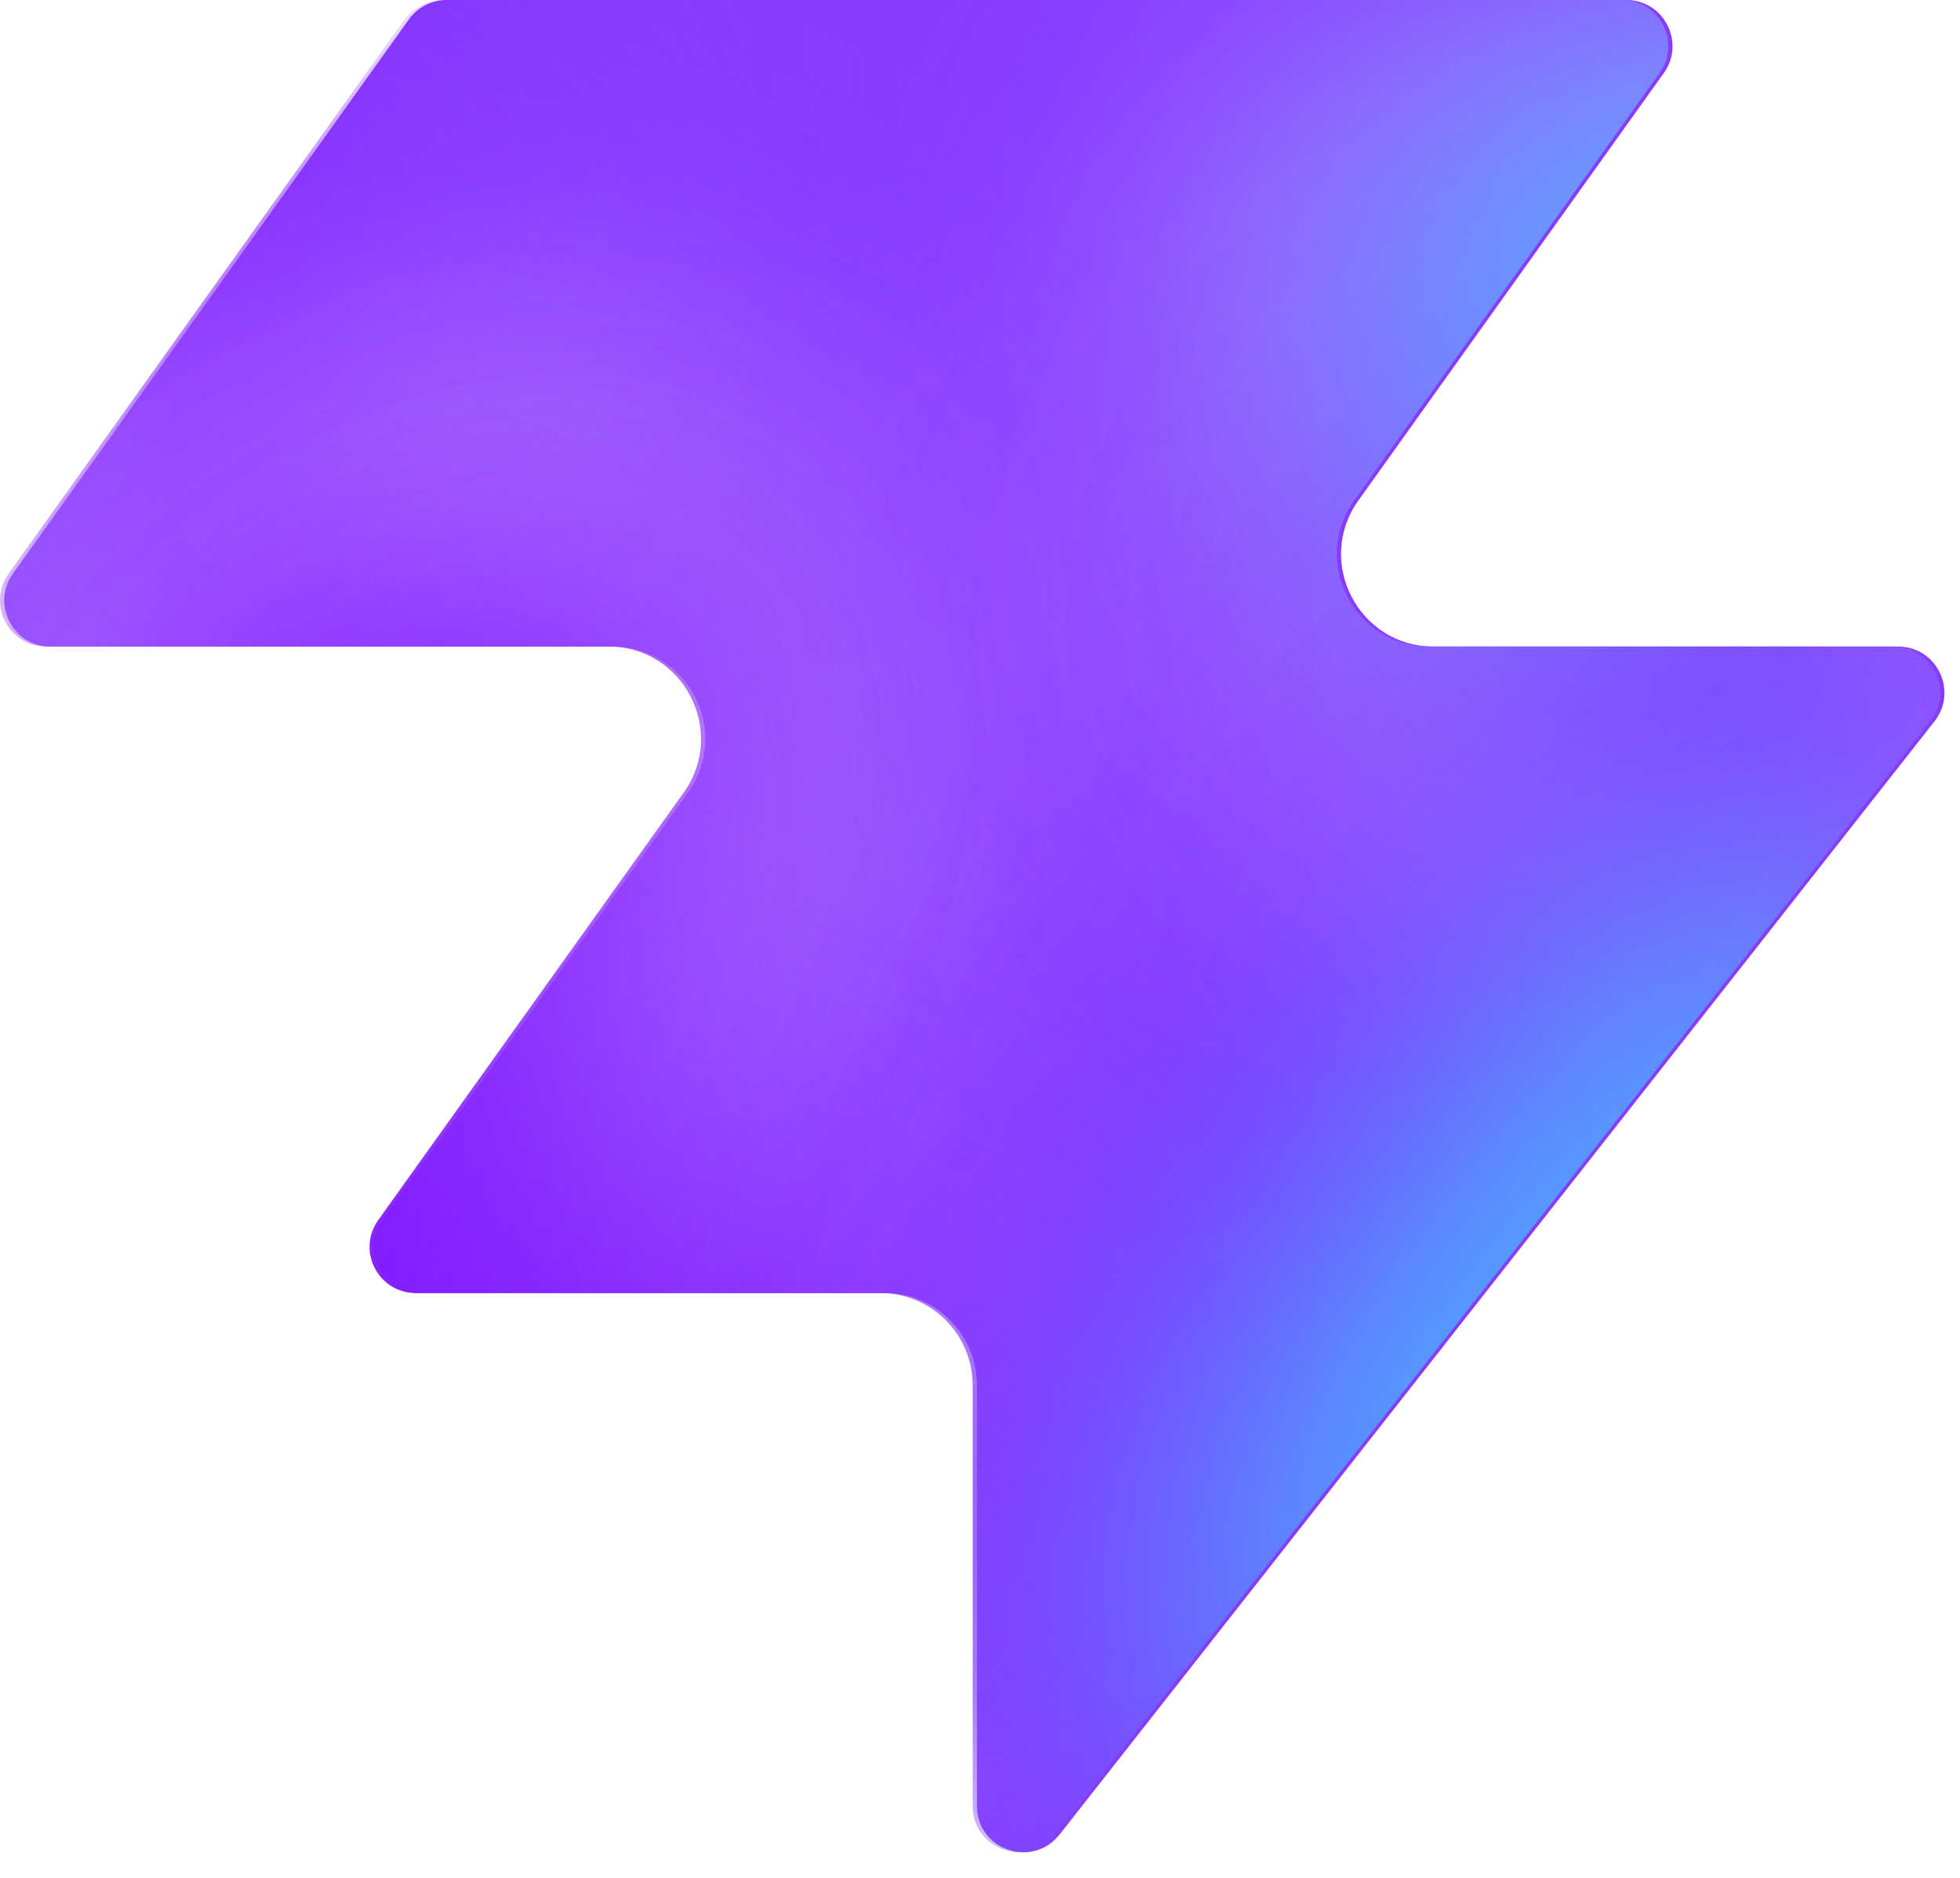
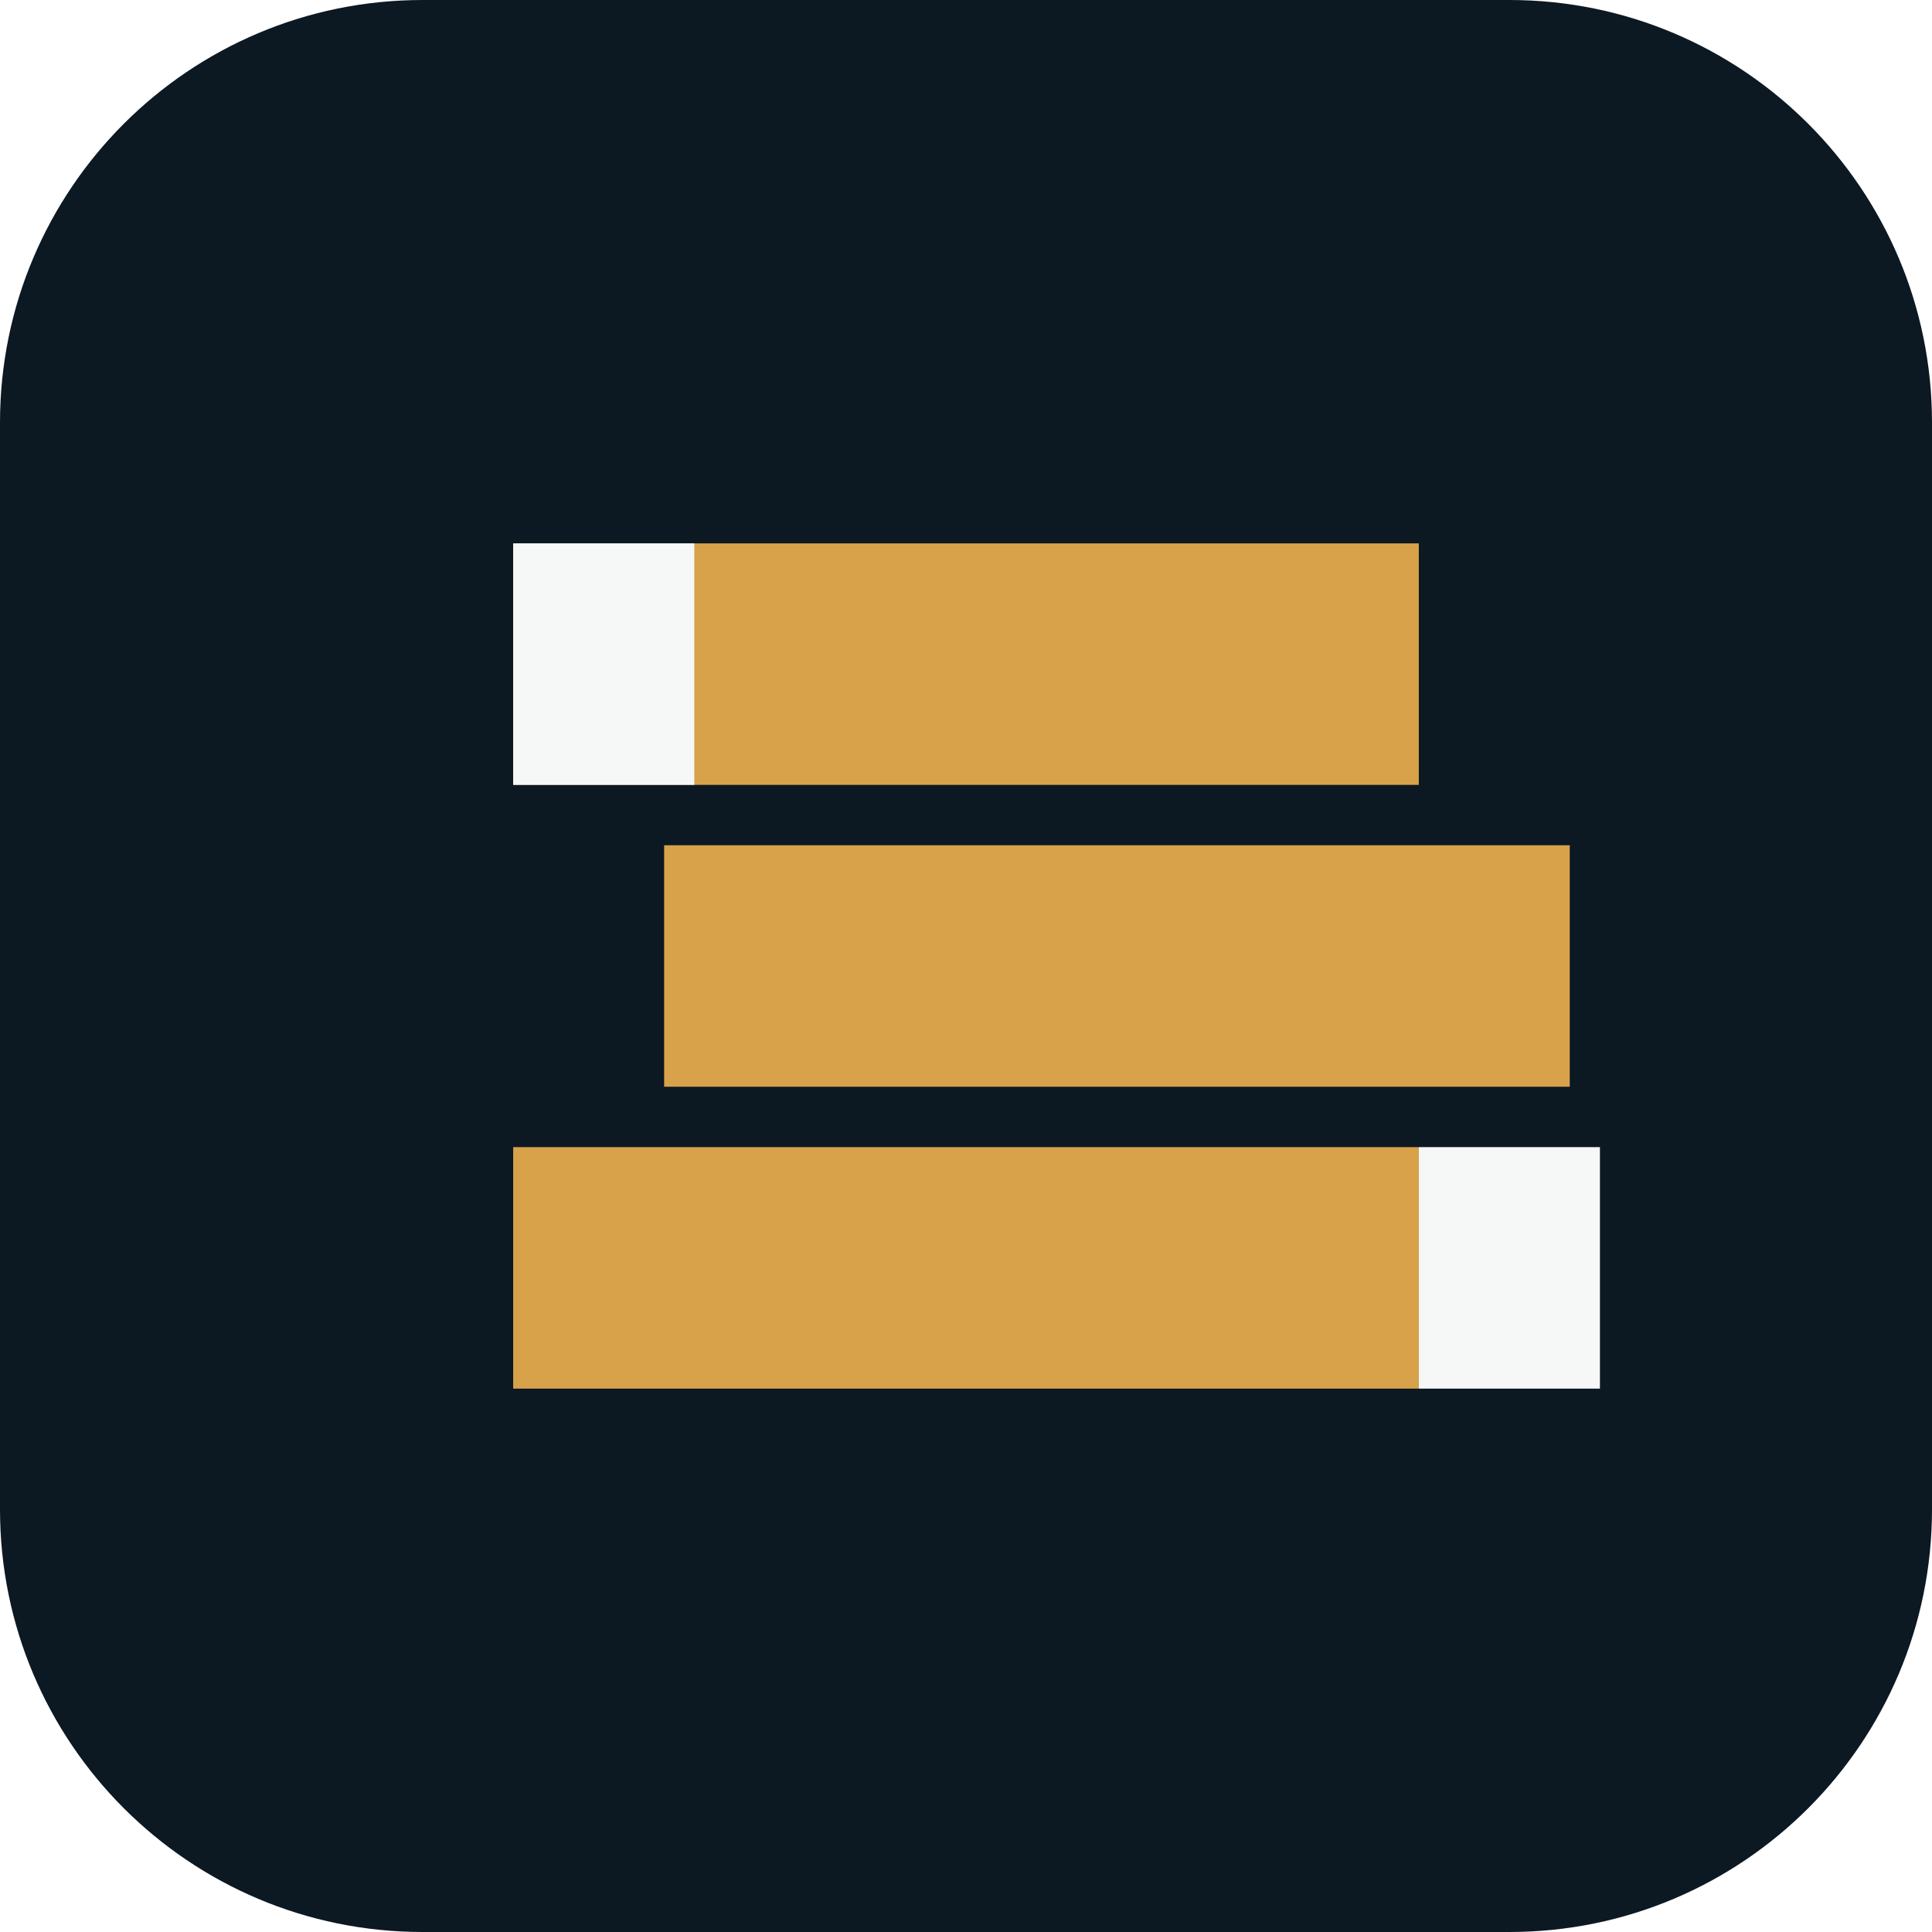
- <svg xmlns="http://www.w3.org/2000/svg" width="48" height="46" fill="none" viewBox="0 0 48 46">
-   <path fill="#863bff" d="M25.946 44.938c-.664.845-2.021.375-2.021-.698V33.937a2.26 2.26 0 0 0-2.262-2.262H10.287c-.92 0-1.456-1.04-.92-1.788l7.48-10.471c1.07-1.497 0-3.578-1.842-3.578H1.237c-.92 0-1.456-1.04-.92-1.788L10.013.474c.214-.297.556-.474.92-.474h28.894c.92 0 1.456 1.04.92 1.788l-7.48 10.471c-1.07 1.498 0 3.579 1.842 3.579h11.377c.943 0 1.473 1.088.89 1.83L25.947 44.94z" style="fill:#863bff;fill:color(display-p3 .525 .23 1);fill-opacity:1" />
-   <mask id="a" width="48" height="46" x="0" y="0" maskUnits="userSpaceOnUse" style="mask-type:alpha">
-     <path fill="#000" d="M25.842 44.938c-.664.844-2.021.375-2.021-.698V33.937a2.26 2.26 0 0 0-2.262-2.262H10.183c-.92 0-1.456-1.04-.92-1.788l7.48-10.471c1.07-1.498 0-3.579-1.842-3.579H1.133c-.92 0-1.456-1.04-.92-1.787L9.91.473c.214-.297.556-.474.92-.474h28.894c.92 0 1.456 1.04.92 1.788l-7.48 10.471c-1.07 1.498 0 3.578 1.842 3.578h11.377c.943 0 1.473 1.088.89 1.832L25.843 44.94z" style="fill:#000;fill-opacity:1" />
-   </mask>
-   <g mask="url(#a)">
-     <g filter="url(#b)">
-       <ellipse cx="5.508" cy="14.704" fill="#ede6ff" rx="5.508" ry="14.704" style="fill:#ede6ff;fill:color(display-p3 .927 .903 1);fill-opacity:1" transform="matrix(.00324 1 1 -.00324 -4.47 31.516)" />
-     </g>
-     <g filter="url(#c)">
-       <ellipse cx="10.399" cy="29.851" fill="#ede6ff" rx="10.399" ry="29.851" style="fill:#ede6ff;fill:color(display-p3 .927 .903 1);fill-opacity:1" transform="matrix(.00324 1 1 -.00324 -39.328 7.883)" />
-     </g>
-     <g filter="url(#d)">
-       <ellipse cx="5.508" cy="30.487" fill="#7e14ff" rx="5.508" ry="30.487" style="fill:#7e14ff;fill:color(display-p3 .492 .077 1);fill-opacity:1" transform="rotate(89.814 -25.913 -14.639)scale(1 -1)" />
-     </g>
-     <g filter="url(#e)">
-       <ellipse cx="5.508" cy="30.599" fill="#7e14ff" rx="5.508" ry="30.599" style="fill:#7e14ff;fill:color(display-p3 .492 .077 1);fill-opacity:1" transform="rotate(89.814 -32.644 -3.334)scale(1 -1)" />
-     </g>
-     <g filter="url(#f)">
-       <ellipse cx="5.508" cy="30.599" fill="#7e14ff" rx="5.508" ry="30.599" style="fill:#7e14ff;fill:color(display-p3 .492 .077 1);fill-opacity:1" transform="matrix(.00324 1 1 -.00324 -34.34 30.47)" />
-     </g>
-     <g filter="url(#g)">
-       <ellipse cx="14.072" cy="22.078" fill="#ede6ff" rx="14.072" ry="22.078" style="fill:#ede6ff;fill:color(display-p3 .927 .903 1);fill-opacity:1" transform="rotate(93.35 24.506 48.493)scale(-1 1)" />
-     </g>
-     <g filter="url(#h)">
-       <ellipse cx="3.47" cy="21.501" fill="#7e14ff" rx="3.47" ry="21.501" style="fill:#7e14ff;fill:color(display-p3 .492 .077 1);fill-opacity:1" transform="rotate(89.009 28.708 47.59)scale(-1 1)" />
-     </g>
-     <g filter="url(#i)">
-       <ellipse cx="3.47" cy="21.501" fill="#7e14ff" rx="3.47" ry="21.501" style="fill:#7e14ff;fill:color(display-p3 .492 .077 1);fill-opacity:1" transform="rotate(89.009 28.708 47.59)scale(-1 1)" />
-     </g>
-     <g filter="url(#j)">
-       <ellipse cx=".387" cy="8.972" fill="#7e14ff" rx="4.407" ry="29.108" style="fill:#7e14ff;fill:color(display-p3 .492 .077 1);fill-opacity:1" transform="rotate(39.51 .387 8.972)" />
-     </g>
-     <g filter="url(#k)">
-       <ellipse cx="47.523" cy="-6.092" fill="#7e14ff" rx="4.407" ry="29.108" style="fill:#7e14ff;fill:color(display-p3 .492 .077 1);fill-opacity:1" transform="rotate(37.892 47.523 -6.092)" />
-     </g>
-     <g filter="url(#l)">
-       <ellipse cx="41.412" cy="6.333" fill="#47bfff" rx="5.971" ry="9.665" style="fill:#47bfff;fill:color(display-p3 .28 .748 1);fill-opacity:1" transform="rotate(37.892 41.412 6.333)" />
-     </g>
-     <g filter="url(#m)">
-       <ellipse cx="-1.879" cy="38.332" fill="#7e14ff" rx="4.407" ry="29.108" style="fill:#7e14ff;fill:color(display-p3 .492 .077 1);fill-opacity:1" transform="rotate(37.892 -1.88 38.332)" />
-     </g>
-     <g filter="url(#n)">
-       <ellipse cx="-1.879" cy="38.332" fill="#7e14ff" rx="4.407" ry="29.108" style="fill:#7e14ff;fill:color(display-p3 .492 .077 1);fill-opacity:1" transform="rotate(37.892 -1.88 38.332)" />
-     </g>
-     <g filter="url(#o)">
-       <ellipse cx="35.651" cy="29.907" fill="#7e14ff" rx="4.407" ry="29.108" style="fill:#7e14ff;fill:color(display-p3 .492 .077 1);fill-opacity:1" transform="rotate(37.892 35.651 29.907)" />
-     </g>
-     <g filter="url(#p)">
-       <ellipse cx="38.418" cy="32.4" fill="#47bfff" rx="5.971" ry="15.297" style="fill:#47bfff;fill:color(display-p3 .28 .748 1);fill-opacity:1" transform="rotate(37.892 38.418 32.4)" />
-     </g>
-   </g>
-   <defs>
-     <filter id="b" width="60.045" height="41.654" x="-19.77" y="16.149" color-interpolation-filters="sRGB" filterUnits="userSpaceOnUse">
-       <feFlood flood-opacity="0" result="BackgroundImageFix" />
-       <feBlend in="SourceGraphic" in2="BackgroundImageFix" result="shape" />
-       <feGaussianBlur result="effect1_foregroundBlur_2002_17158" stdDeviation="7.659" />
-     </filter>
-     <filter id="c" width="90.34" height="51.437" x="-54.613" y="-7.533" color-interpolation-filters="sRGB" filterUnits="userSpaceOnUse">
-       <feFlood flood-opacity="0" result="BackgroundImageFix" />
-       <feBlend in="SourceGraphic" in2="BackgroundImageFix" result="shape" />
-       <feGaussianBlur result="effect1_foregroundBlur_2002_17158" stdDeviation="7.659" />
-     </filter>
-     <filter id="d" width="79.355" height="29.4" x="-49.64" y="2.03" color-interpolation-filters="sRGB" filterUnits="userSpaceOnUse">
-       <feFlood flood-opacity="0" result="BackgroundImageFix" />
-       <feBlend in="SourceGraphic" in2="BackgroundImageFix" result="shape" />
-       <feGaussianBlur result="effect1_foregroundBlur_2002_17158" stdDeviation="4.596" />
-     </filter>
-     <filter id="e" width="79.579" height="29.4" x="-45.045" y="20.029" color-interpolation-filters="sRGB" filterUnits="userSpaceOnUse">
-       <feFlood flood-opacity="0" result="BackgroundImageFix" />
-       <feBlend in="SourceGraphic" in2="BackgroundImageFix" result="shape" />
-       <feGaussianBlur result="effect1_foregroundBlur_2002_17158" stdDeviation="4.596" />
-     </filter>
-     <filter id="f" width="79.579" height="29.4" x="-43.513" y="21.178" color-interpolation-filters="sRGB" filterUnits="userSpaceOnUse">
-       <feFlood flood-opacity="0" result="BackgroundImageFix" />
-       <feBlend in="SourceGraphic" in2="BackgroundImageFix" result="shape" />
-       <feGaussianBlur result="effect1_foregroundBlur_2002_17158" stdDeviation="4.596" />
-     </filter>
-     <filter id="g" width="74.749" height="58.852" x="15.756" y="-17.901" color-interpolation-filters="sRGB" filterUnits="userSpaceOnUse">
-       <feFlood flood-opacity="0" result="BackgroundImageFix" />
-       <feBlend in="SourceGraphic" in2="BackgroundImageFix" result="shape" />
-       <feGaussianBlur result="effect1_foregroundBlur_2002_17158" stdDeviation="7.659" />
-     </filter>
-     <filter id="h" width="61.377" height="25.362" x="23.548" y="2.284" color-interpolation-filters="sRGB" filterUnits="userSpaceOnUse">
-       <feFlood flood-opacity="0" result="BackgroundImageFix" />
-       <feBlend in="SourceGraphic" in2="BackgroundImageFix" result="shape" />
-       <feGaussianBlur result="effect1_foregroundBlur_2002_17158" stdDeviation="4.596" />
-     </filter>
-     <filter id="i" width="61.377" height="25.362" x="23.548" y="2.284" color-interpolation-filters="sRGB" filterUnits="userSpaceOnUse">
-       <feFlood flood-opacity="0" result="BackgroundImageFix" />
-       <feBlend in="SourceGraphic" in2="BackgroundImageFix" result="shape" />
-       <feGaussianBlur result="effect1_foregroundBlur_2002_17158" stdDeviation="4.596" />
-     </filter>
-     <filter id="j" width="56.045" height="63.649" x="-27.636" y="-22.853" color-interpolation-filters="sRGB" filterUnits="userSpaceOnUse">
-       <feFlood flood-opacity="0" result="BackgroundImageFix" />
-       <feBlend in="SourceGraphic" in2="BackgroundImageFix" result="shape" />
-       <feGaussianBlur result="effect1_foregroundBlur_2002_17158" stdDeviation="4.596" />
-     </filter>
-     <filter id="k" width="54.814" height="64.646" x="20.116" y="-38.415" color-interpolation-filters="sRGB" filterUnits="userSpaceOnUse">
-       <feFlood flood-opacity="0" result="BackgroundImageFix" />
-       <feBlend in="SourceGraphic" in2="BackgroundImageFix" result="shape" />
-       <feGaussianBlur result="effect1_foregroundBlur_2002_17158" stdDeviation="4.596" />
-     </filter>
-     <filter id="l" width="33.541" height="35.313" x="24.641" y="-11.323" color-interpolation-filters="sRGB" filterUnits="userSpaceOnUse">
-       <feFlood flood-opacity="0" result="BackgroundImageFix" />
-       <feBlend in="SourceGraphic" in2="BackgroundImageFix" result="shape" />
-       <feGaussianBlur result="effect1_foregroundBlur_2002_17158" stdDeviation="4.596" />
-     </filter>
-     <filter id="m" width="54.814" height="64.646" x="-29.286" y="6.009" color-interpolation-filters="sRGB" filterUnits="userSpaceOnUse">
-       <feFlood flood-opacity="0" result="BackgroundImageFix" />
-       <feBlend in="SourceGraphic" in2="BackgroundImageFix" result="shape" />
-       <feGaussianBlur result="effect1_foregroundBlur_2002_17158" stdDeviation="4.596" />
-     </filter>
-     <filter id="n" width="54.814" height="64.646" x="-29.286" y="6.009" color-interpolation-filters="sRGB" filterUnits="userSpaceOnUse">
-       <feFlood flood-opacity="0" result="BackgroundImageFix" />
-       <feBlend in="SourceGraphic" in2="BackgroundImageFix" result="shape" />
-       <feGaussianBlur result="effect1_foregroundBlur_2002_17158" stdDeviation="4.596" />
-     </filter>
-     <filter id="o" width="54.814" height="64.646" x="8.244" y="-2.416" color-interpolation-filters="sRGB" filterUnits="userSpaceOnUse">
-       <feFlood flood-opacity="0" result="BackgroundImageFix" />
-       <feBlend in="SourceGraphic" in2="BackgroundImageFix" result="shape" />
-       <feGaussianBlur result="effect1_foregroundBlur_2002_17158" stdDeviation="4.596" />
-     </filter>
-     <filter id="p" width="39.409" height="43.623" x="18.713" y="10.588" color-interpolation-filters="sRGB" filterUnits="userSpaceOnUse">
-       <feFlood flood-opacity="0" result="BackgroundImageFix" />
-       <feBlend in="SourceGraphic" in2="BackgroundImageFix" result="shape" />
-       <feGaussianBlur result="effect1_foregroundBlur_2002_17158" stdDeviation="4.596" />
-     </filter>
-   </defs>
+ <svg xmlns="http://www.w3.org/2000/svg" viewBox="0 0 64 64">
+   <rect width="64" height="64" rx="14" fill="#0c1822" />
+   <path d="M17 18h30v8H17zm5 10h30v8H22zm-5 10h30v8H17z" fill="#d8a24a" />
+   <path d="M17 18h6v8h-6zm30 20h6v8h-6z" fill="#f5f8f7" />
</svg>
